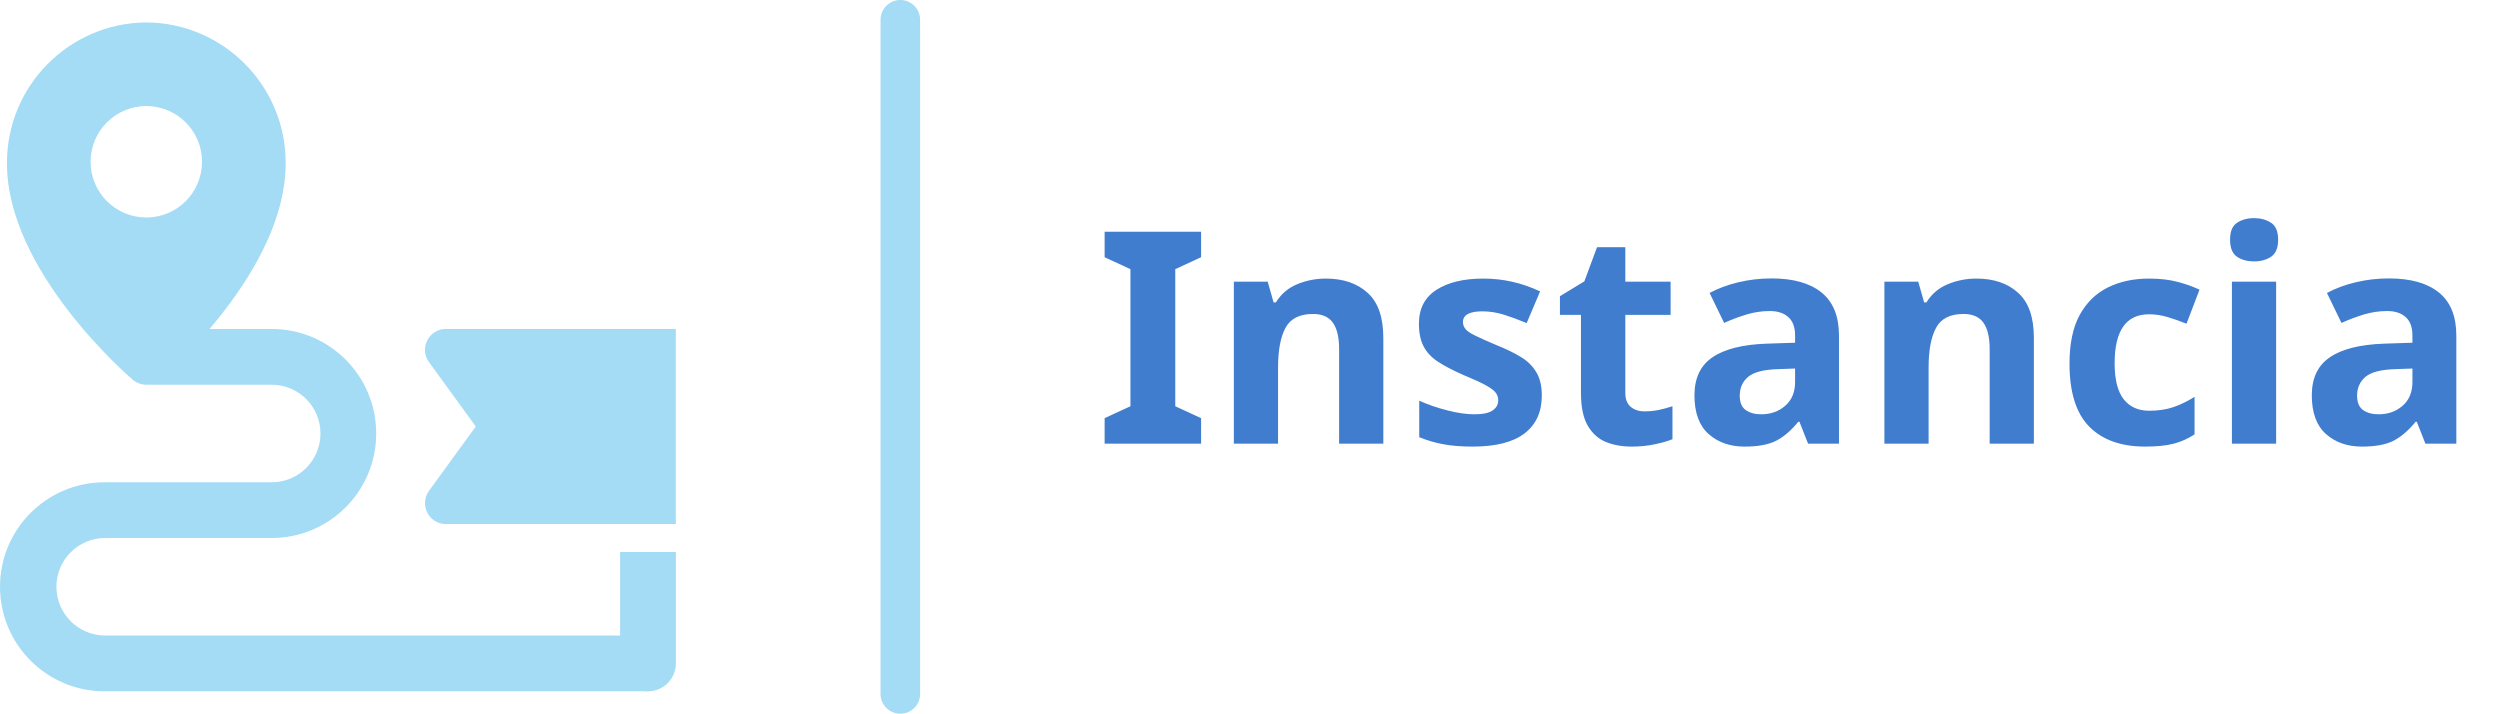
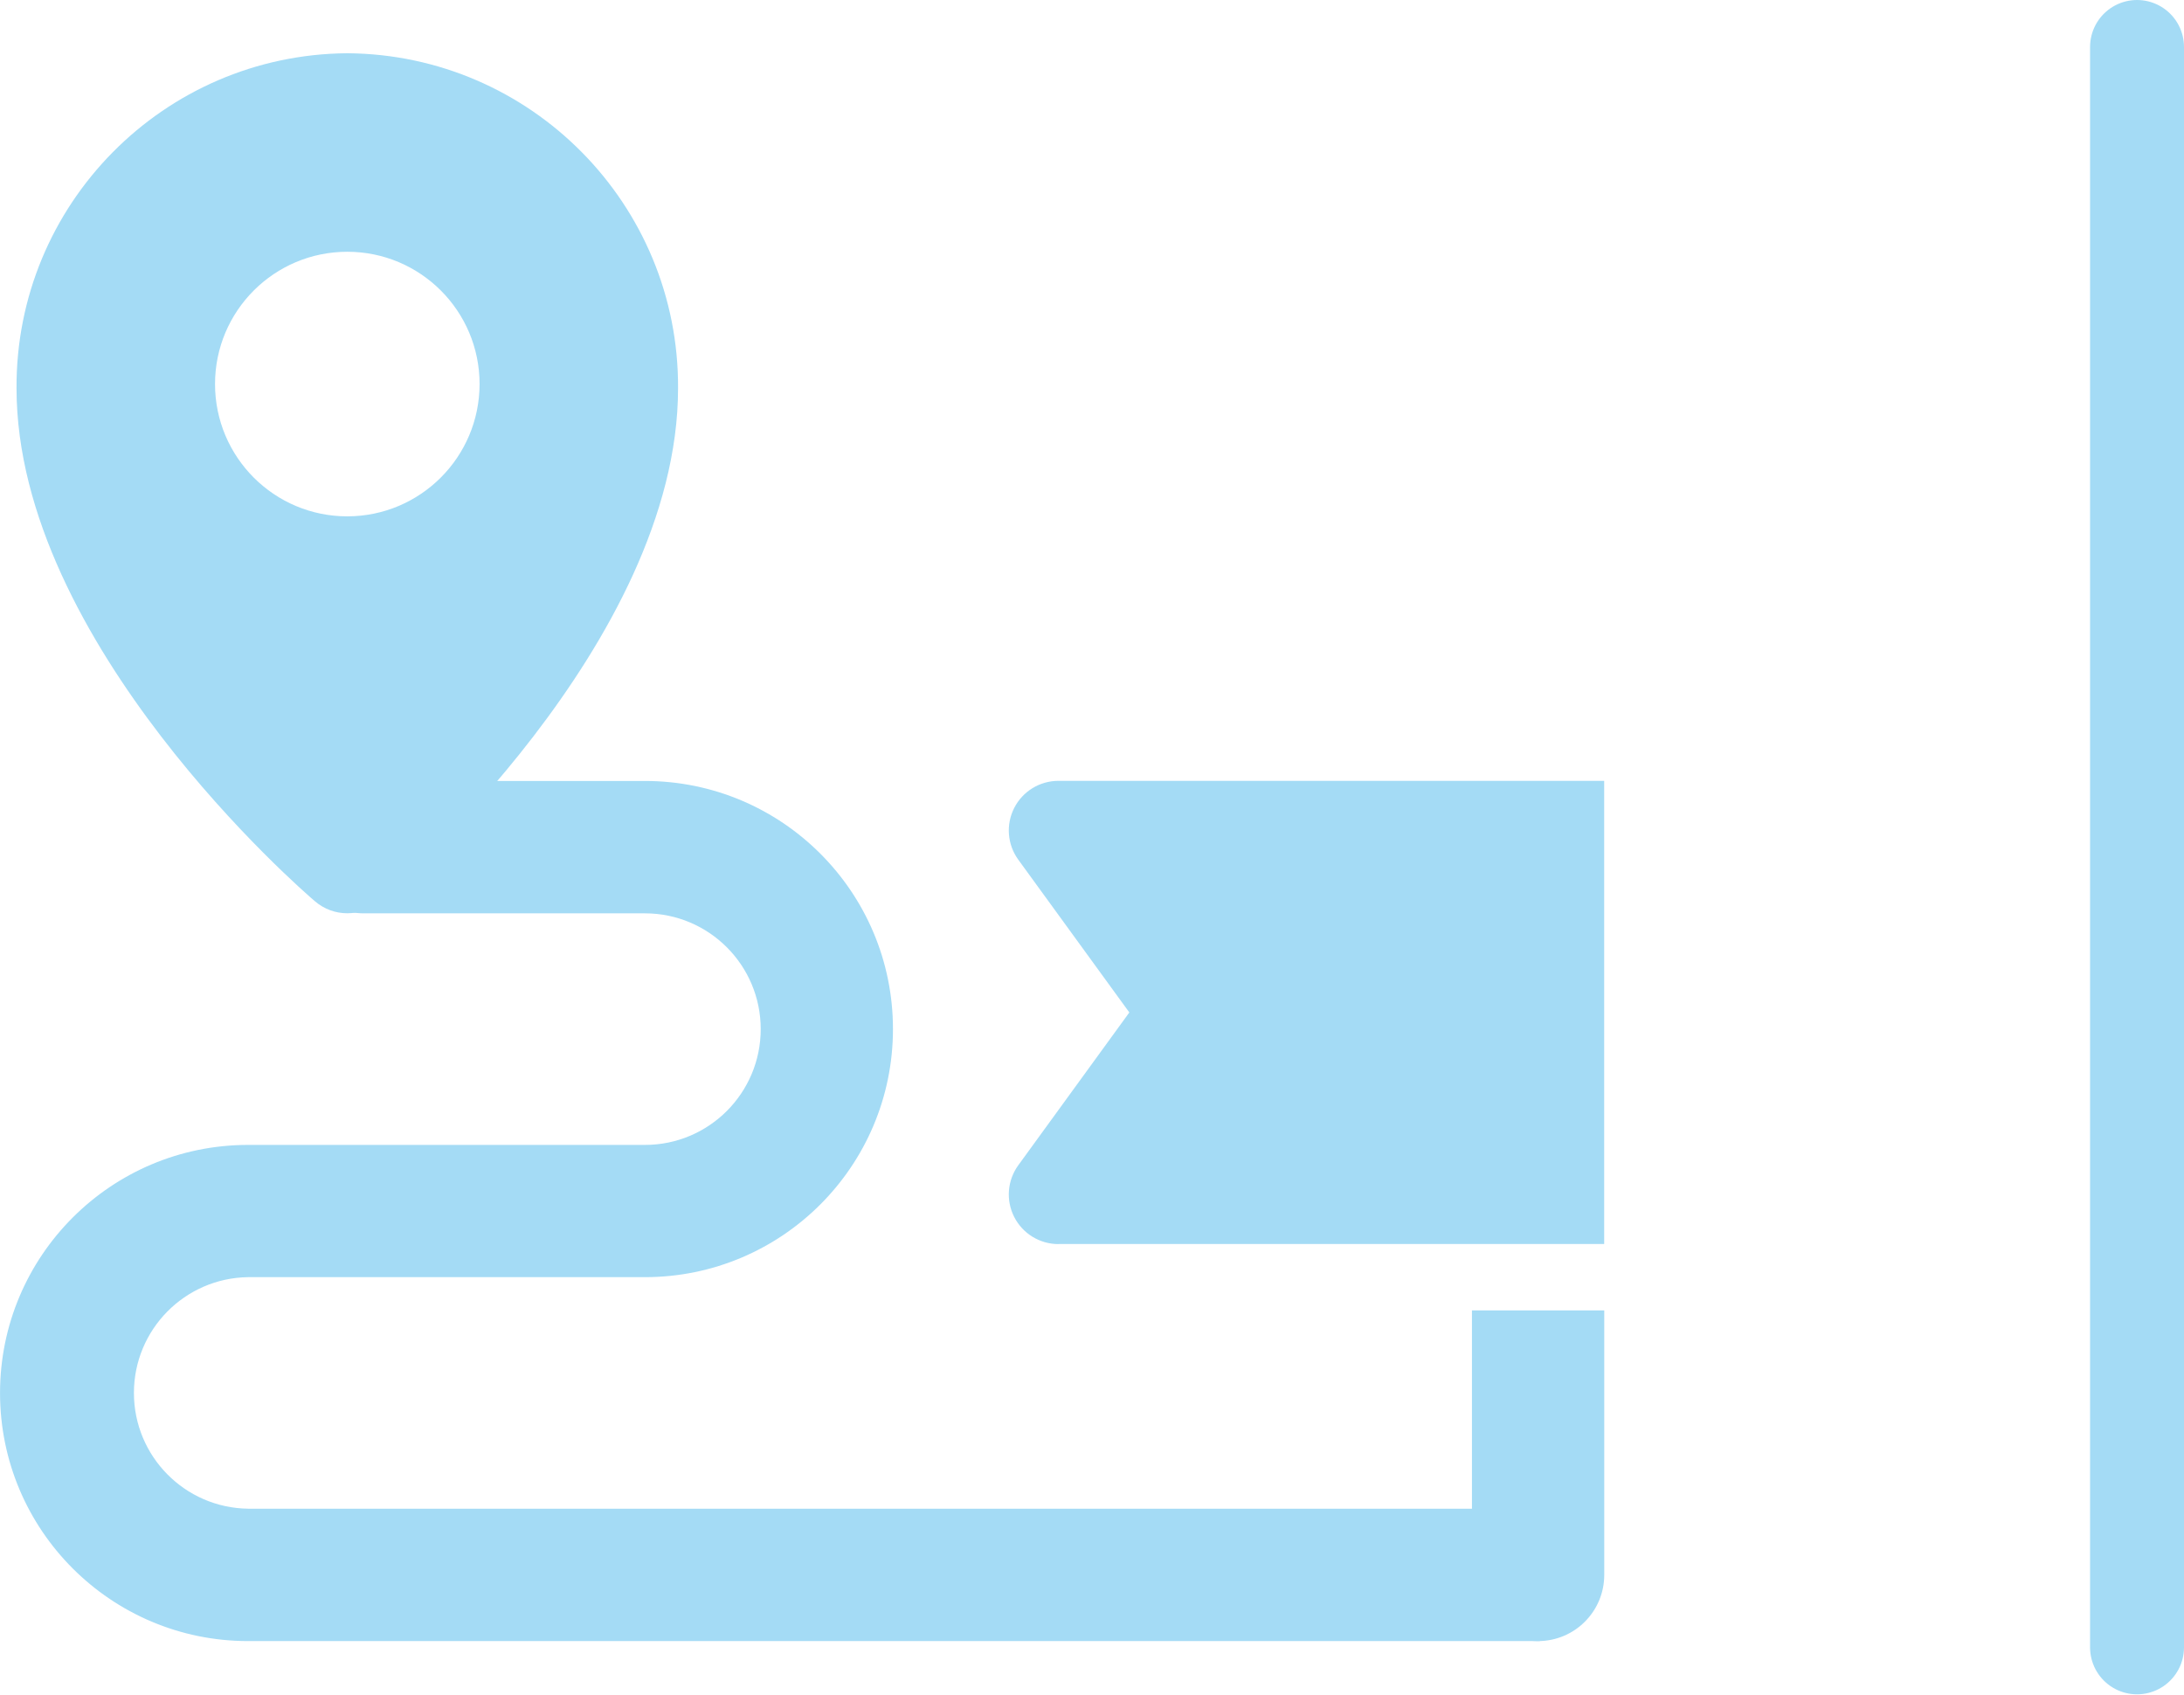
- <svg xmlns="http://www.w3.org/2000/svg" width="252.704" height="72.144" viewBox="0 0 252.704 72.144">
-   <g id="Grupo_13496" data-name="Grupo 13496" transform="translate(-178.994 -1340.104)">
-     <text id="Instancia" transform="translate(289.698 1384.95)" fill="#407dcf" font-size="30" font-family="Montserrat-SemiBold, Montserrat" font-weight="600">
-       <tspan x="0" y="0">Instancia</tspan>
-     </text>
+ <svg xmlns="http://www.w3.org/2000/svg" width="93.006" height="72.144" viewBox="0 0 93.006 72.144">
+   <g id="Grupo_13494" data-name="Grupo 13494" transform="translate(-178.994 -1340.104)">
    <line id="Línea_402" data-name="Línea 402" y2="68.144" transform="translate(270 1342.104)" fill="none" stroke="#a4dbf5" stroke-linecap="round" stroke-miterlimit="10" stroke-width="4" />
    <g id="Grupo_9694" data-name="Grupo 9694">
      <path id="Trazado_4824" data-name="Trazado 4824" d="M244.492,1404.344H189.557a4.93,4.93,0,0,1,0-9.859h16.9a10.564,10.564,0,0,0,0-21.128H194.487a2.818,2.818,0,0,0,0,5.637h11.972a4.93,4.93,0,0,1,0,9.86h-16.9a10.563,10.563,0,0,0,0,21.127H244.49c1.558,0,1.558-5.637,0-5.637Z" fill="#a4dbf5" />
      <path id="Trazado_4825" data-name="Trazado 4825" d="M193.784,1342.371a14.192,14.192,0,0,0-14.086,14.262c0,10.854,12.191,21.412,12.713,21.851a2.111,2.111,0,0,0,2.745,0c.522-.445,12.713-11,12.713-21.851a14.19,14.19,0,0,0-14.085-14.262Zm0,19.719a5.633,5.633,0,1,1,5.633-5.633,5.638,5.638,0,0,1-5.633,5.633Z" fill="#a4dbf5" />
      <path id="Trazado_4826" data-name="Trazado 4826" d="M241.675,1407.163a2.818,2.818,0,0,0,5.636,0V1395.9h-5.634v11.268Z" fill="#a4dbf5" />
      <path id="Trazado_4827" data-name="Trazado 4827" d="M224.066,1393.077a2.114,2.114,0,0,1-1.708-3.357l4.729-6.506-4.729-6.505a2.114,2.114,0,0,1,1.708-3.357h23.242v19.72H224.066Z" fill="#a4dbf5" />
    </g>
  </g>
</svg>
